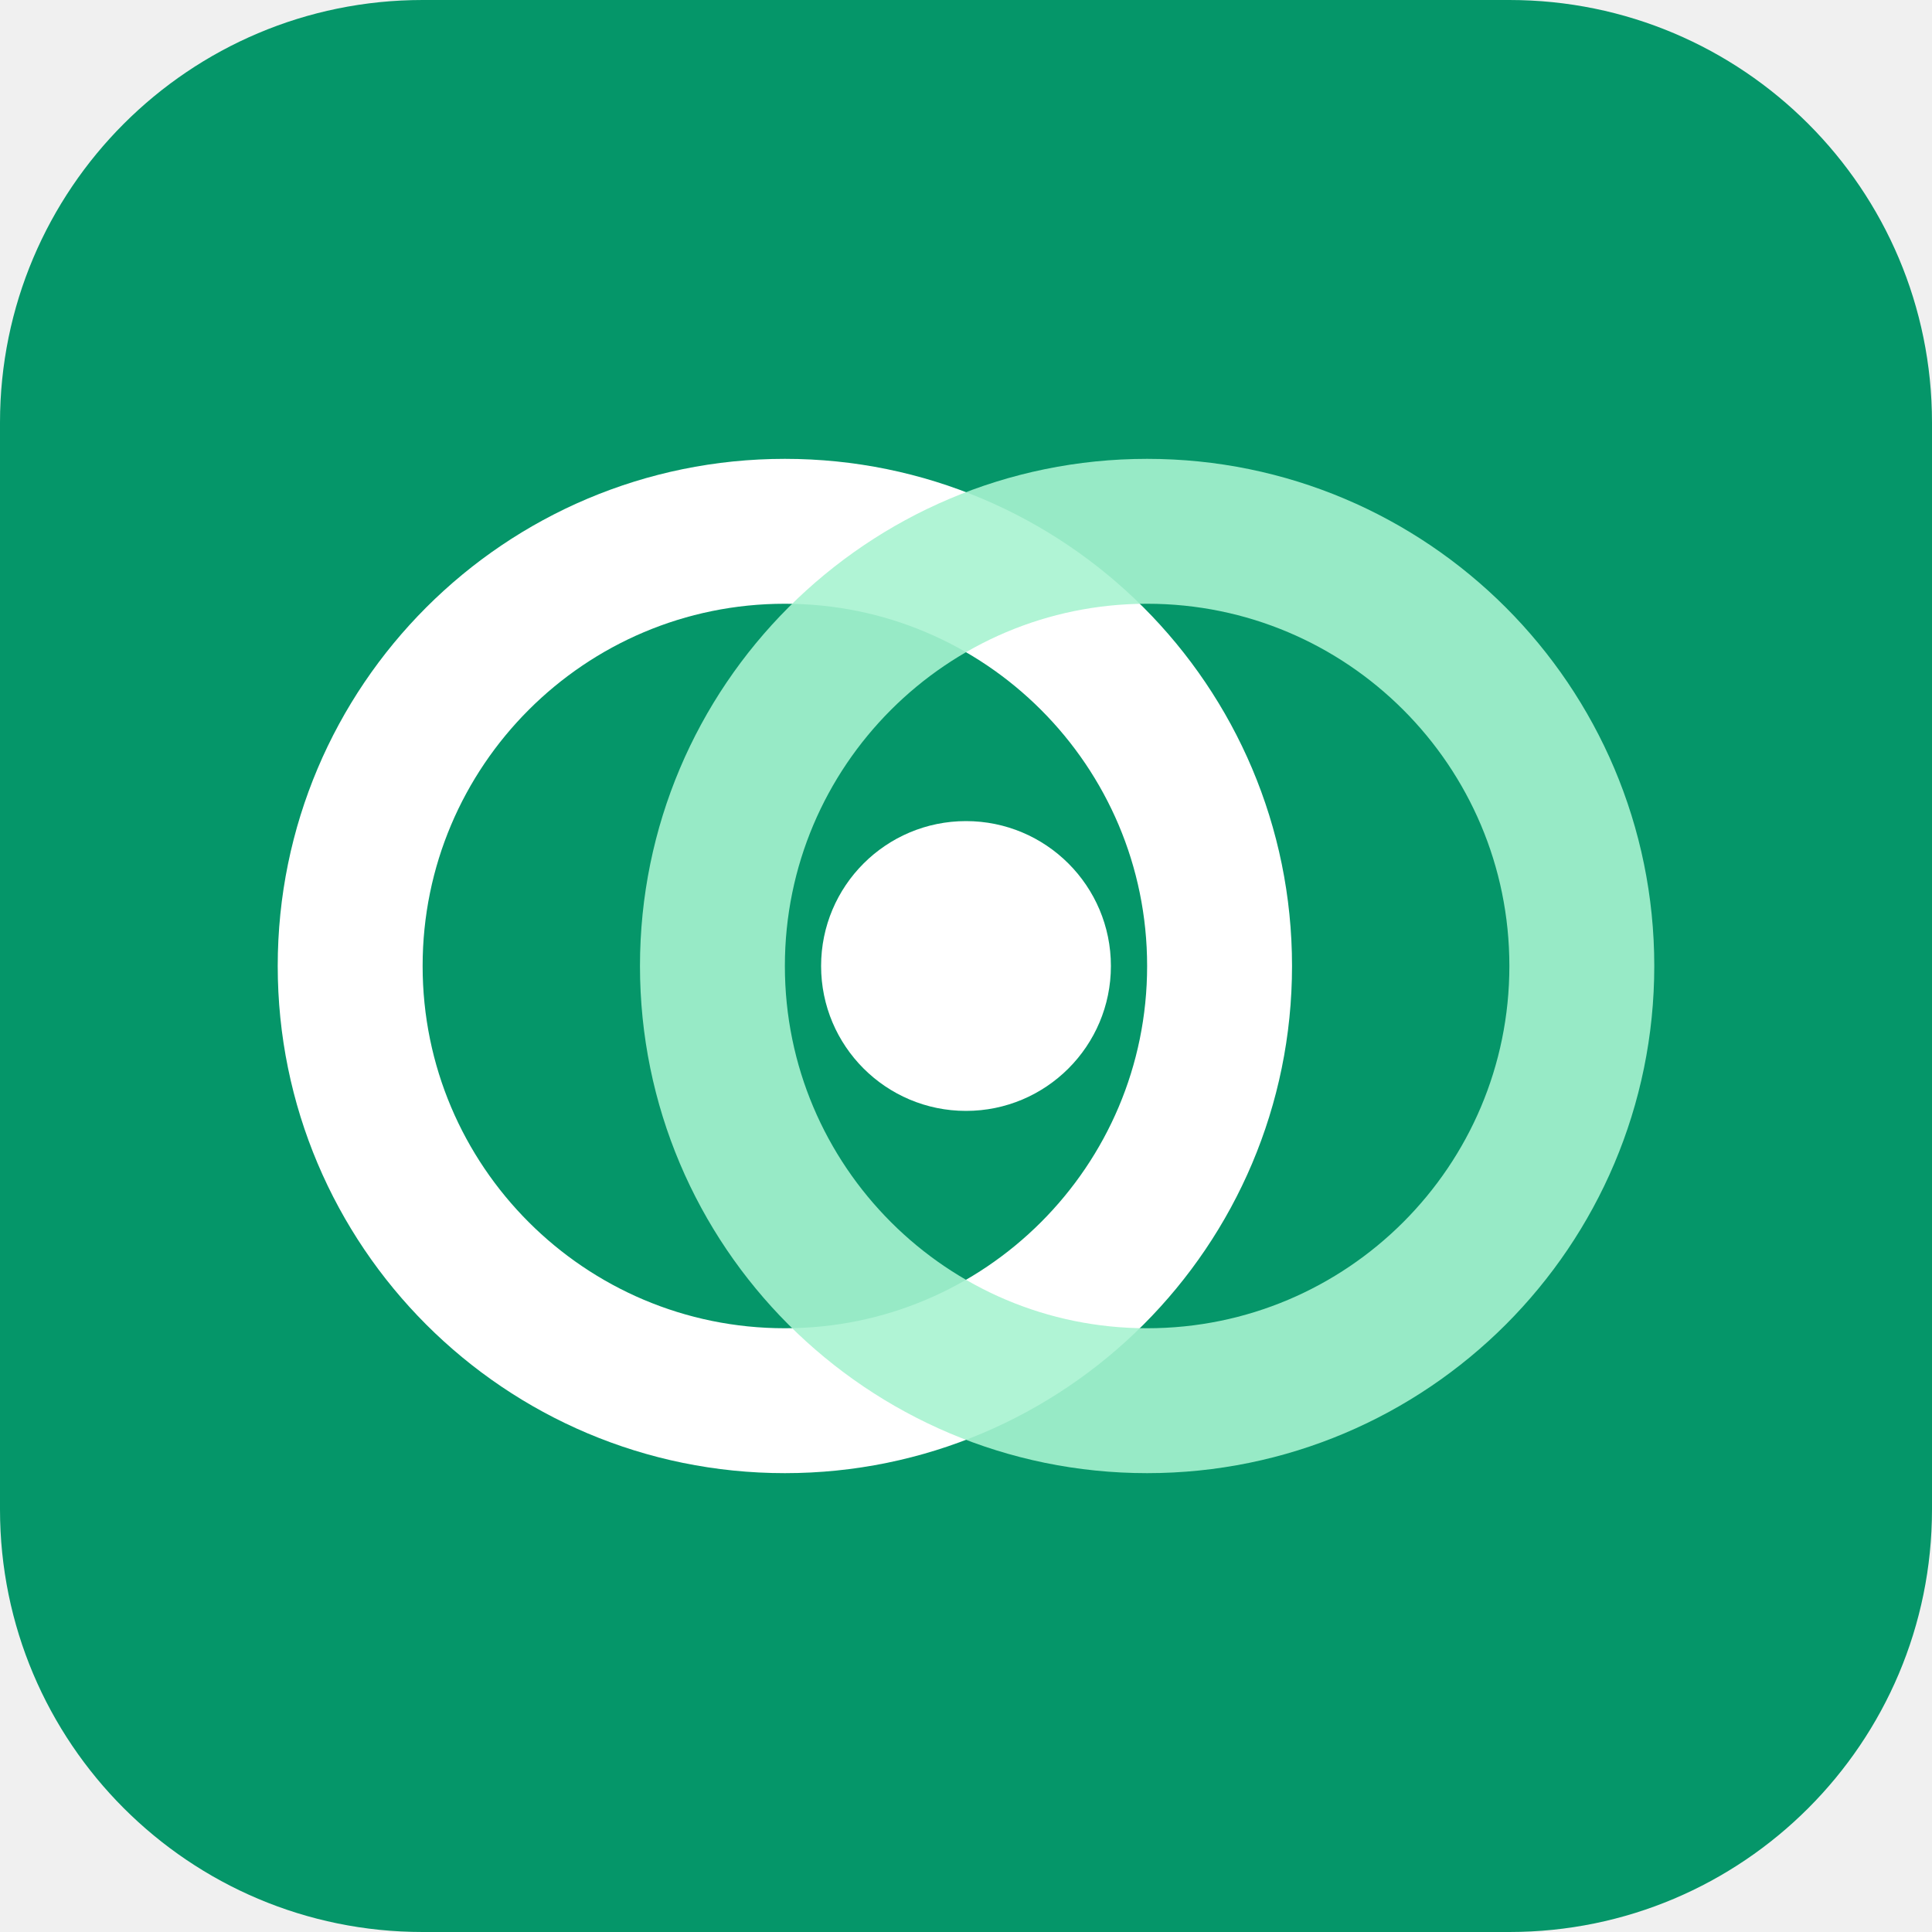
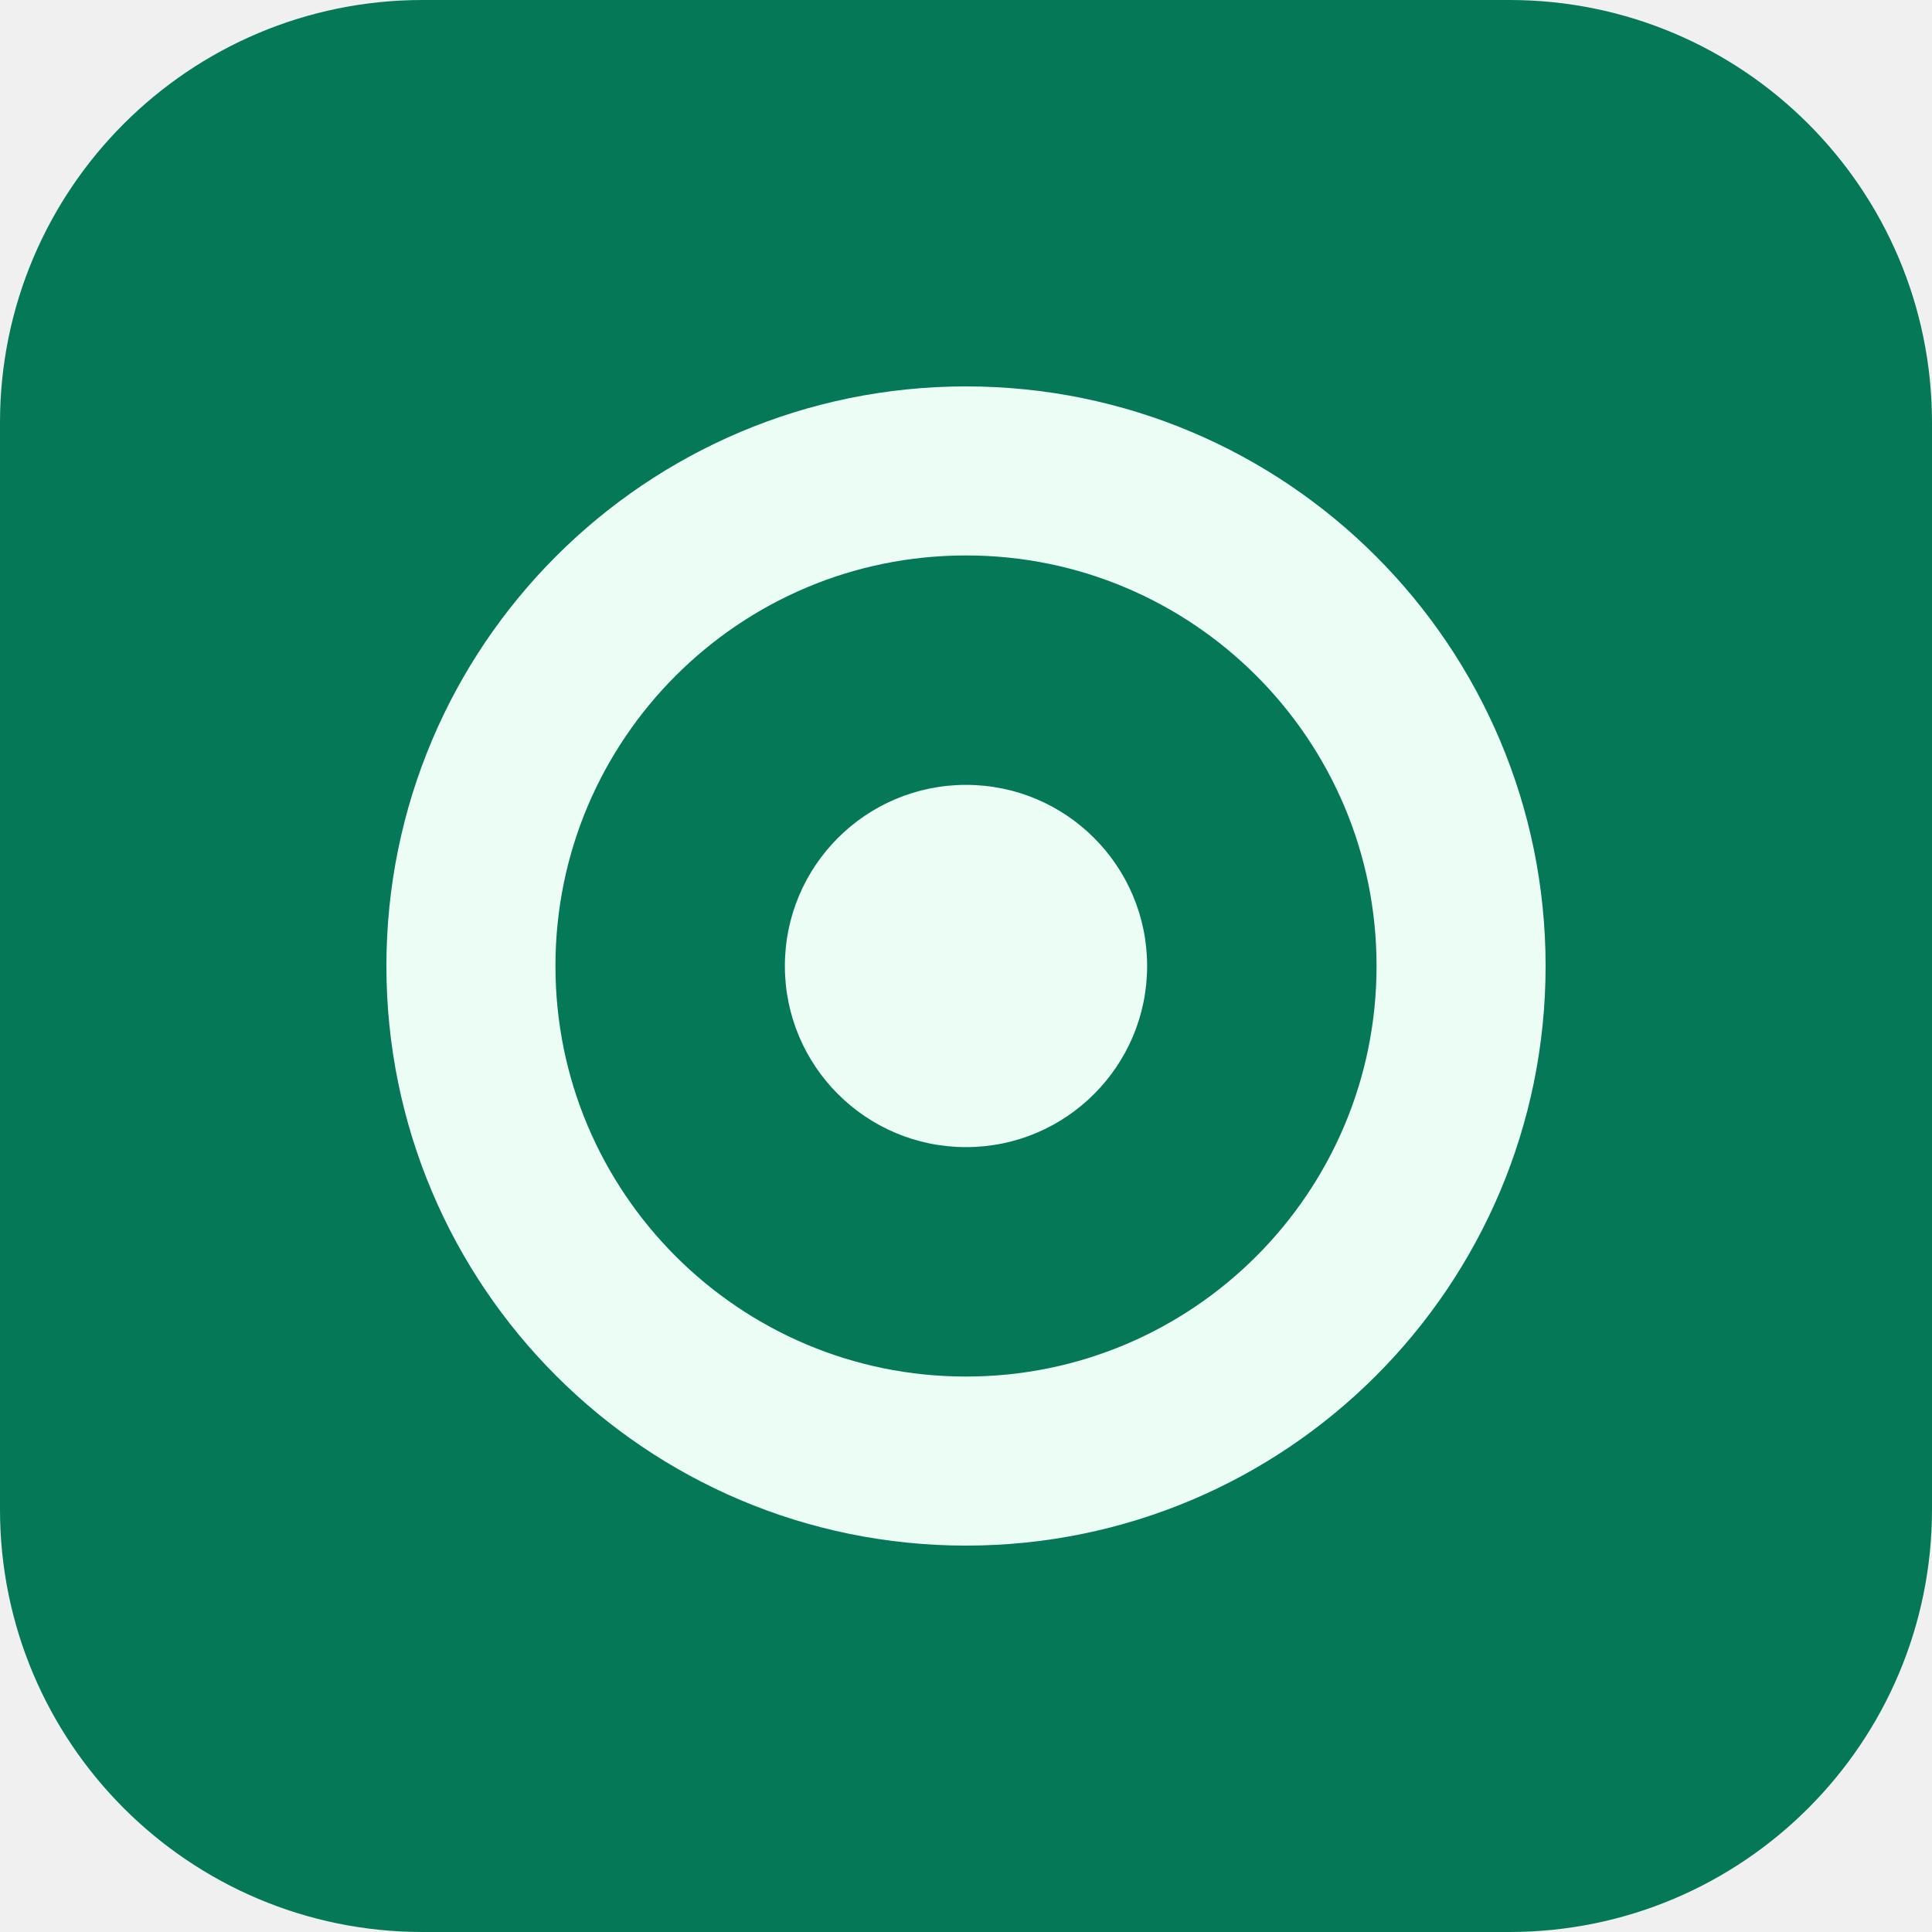
<svg xmlns="http://www.w3.org/2000/svg" viewBox="0 0 32 32" role="img" aria-label="favicon">
-   <rect width="32" height="32" rx="7" fill="#059669" />
-   <circle cx="13" cy="16" r="7.2" fill="none" stroke="#ffffff" stroke-width="2.4" />
-   <circle cx="19" cy="16" r="7.2" fill="none" stroke="#a7f3d0" stroke-width="2.4" opacity=".9" />
-   <circle cx="16" cy="16" r="2.4" fill="#ffffff" />
+   <rect width="32" height="32" rx="7" fill="#047857" />
+   <circle cx="16" cy="16" r="8.2" fill="none" stroke="#ecfdf5" stroke-width="2.8" />
+   <circle cx="16" cy="16" r="3" fill="#ecfdf5" />
</svg>
